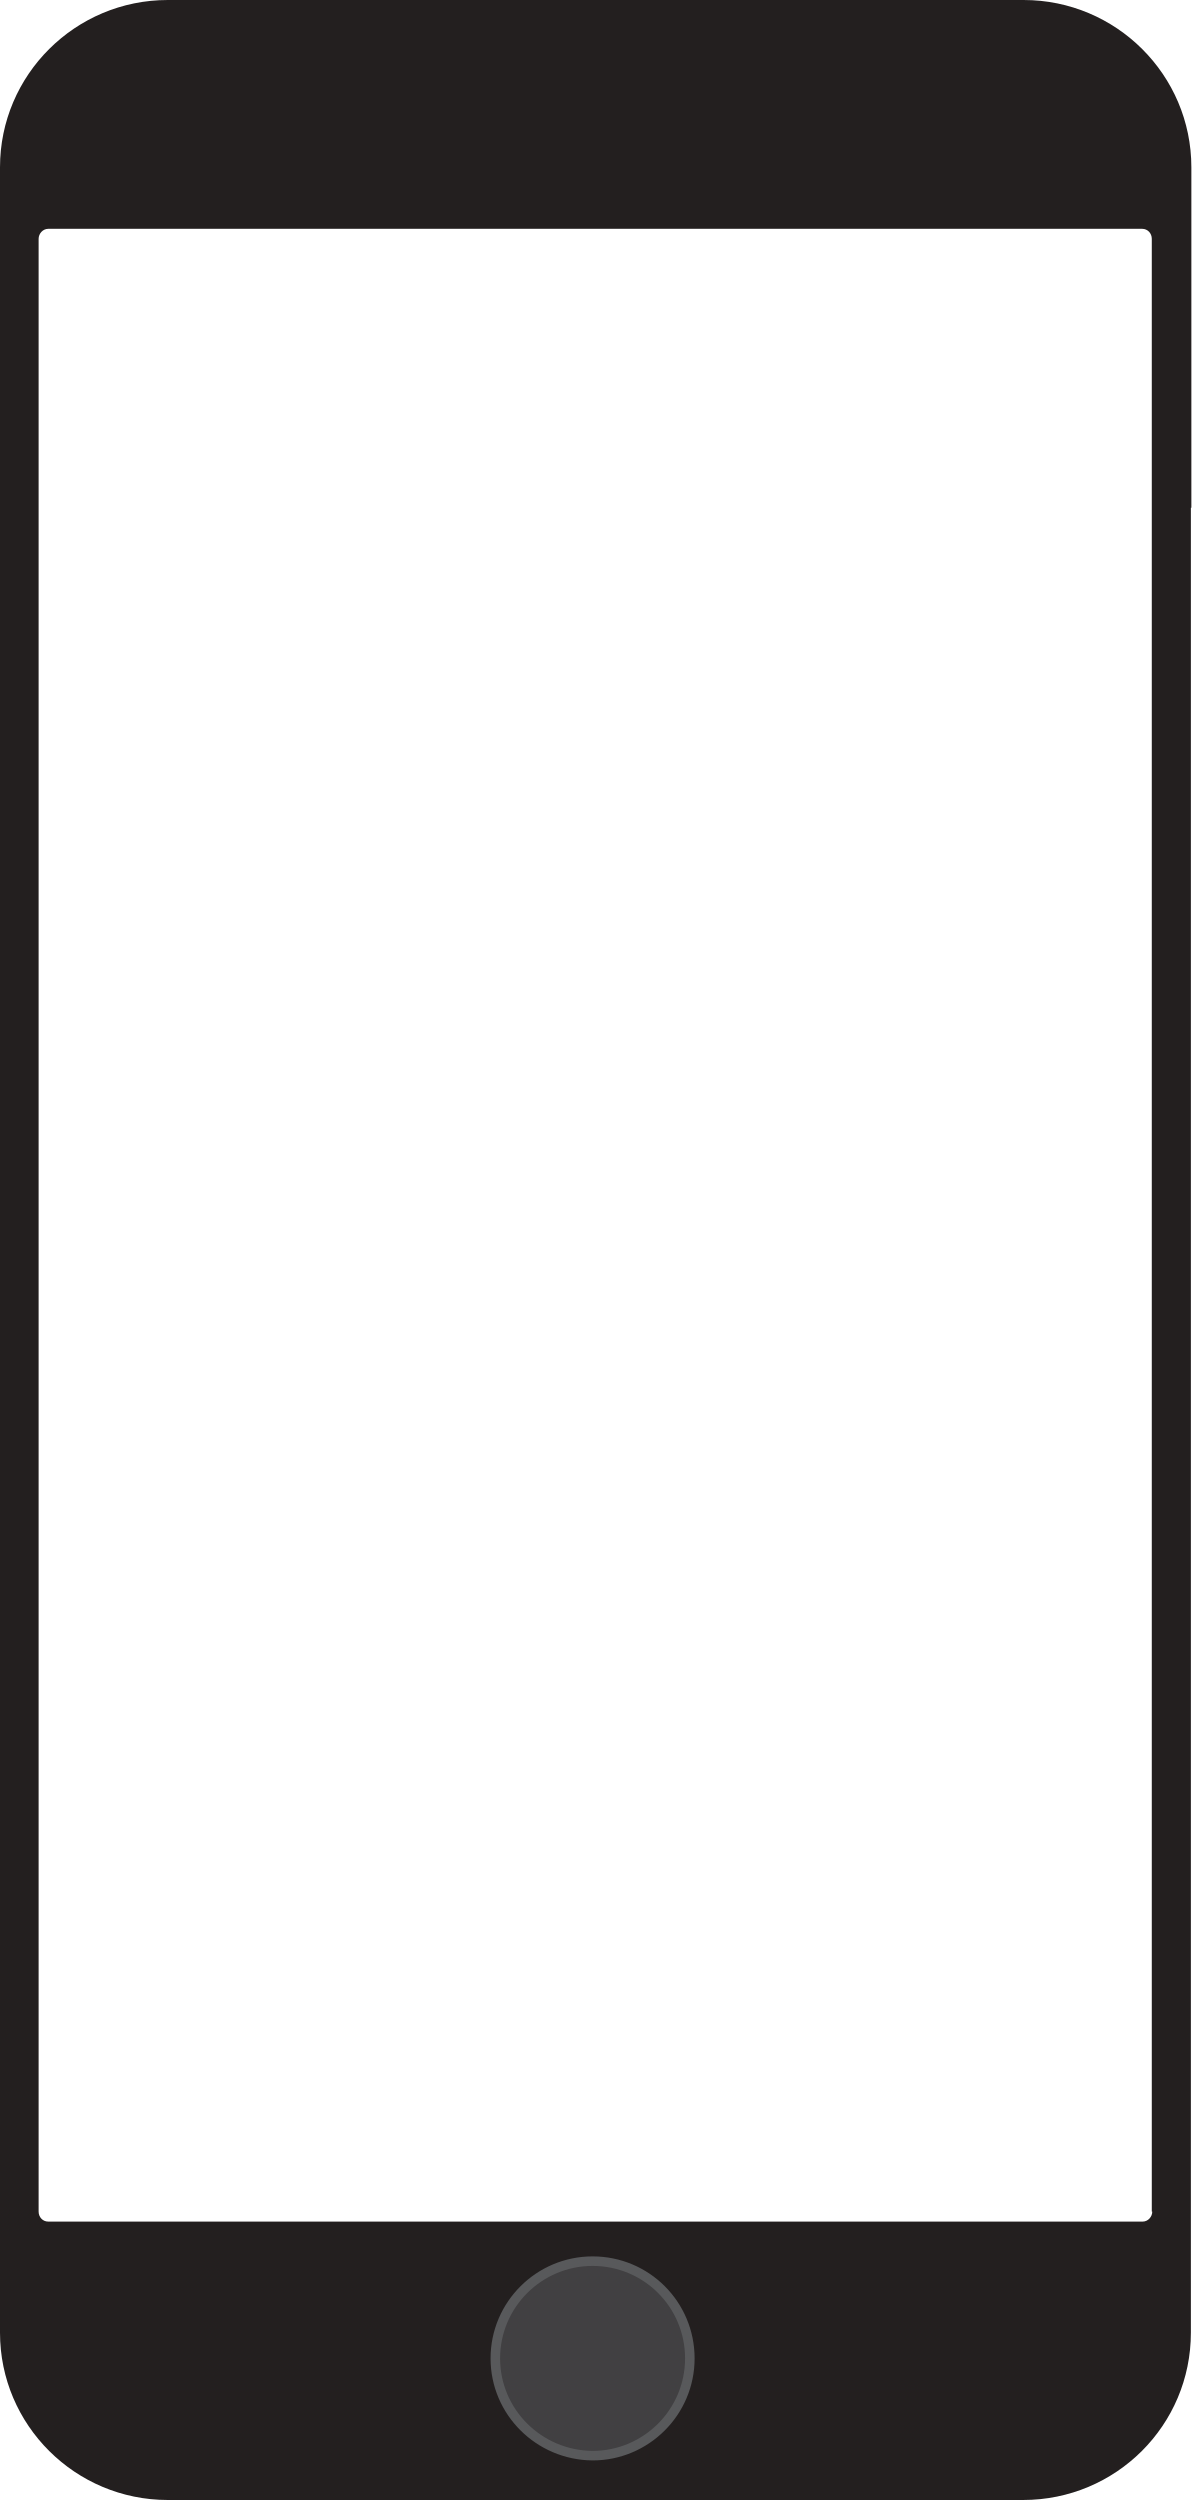
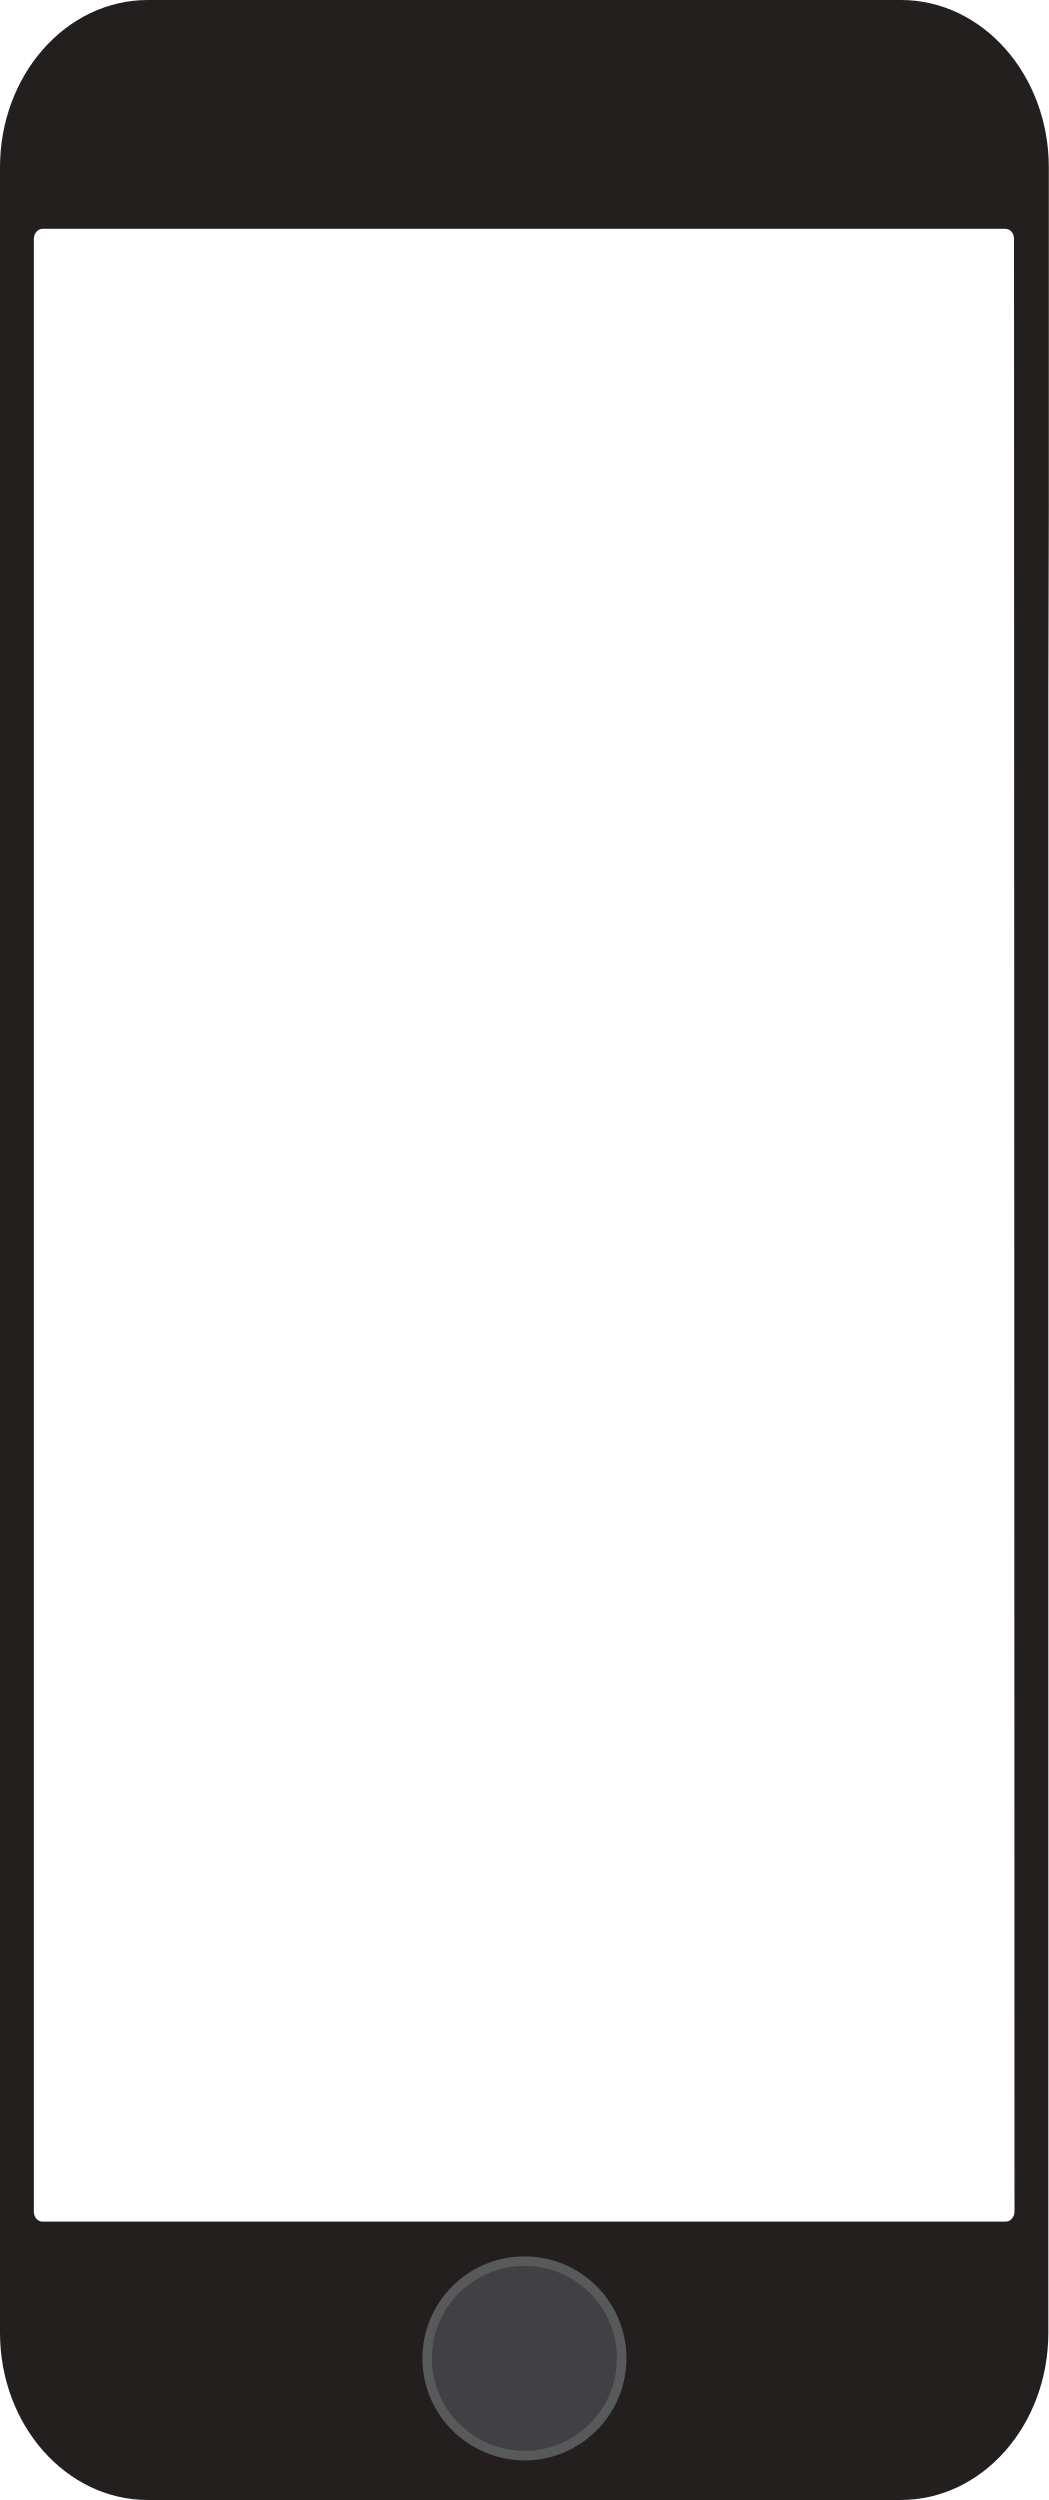
- <svg xmlns="http://www.w3.org/2000/svg" version="1.1" id="Calque_1" x="0px" y="0px" viewBox="0 0 249.9 524.4" style="enable-background:new 0 0 249.9 524.4;" xml:space="preserve">
+ <svg xmlns="http://www.w3.org/2000/svg" version="1.1" id="Calque_1" x="0px" y="0px" viewBox="0 0 220 524.4" style="enable-background:new 0 0 220 524.4;" xml:space="preserve">
  <style type="text/css">
	.st0{fill-rule:evenodd;clip-rule:evenodd;fill:#231F1F;}
	.st1{fill-rule:evenodd;clip-rule:evenodd;fill:#414042;}
	.st2{fill:none;stroke:#58595B;stroke-width:2;}
</style>
-   <path class="st0" d="M249.9,106.5V35.1c0-19.4-15.8-35.1-35.2-35.1H35.2C15.8,0,0,15.7,0,35.1v23.7v22.4v25.3v39.6v9.3V195v294.3  c0,19.4,15.8,35.1,35.2,35.1h179.4c19.5,0,35.2-15.7,35.2-35.1V146.1V106.5z M241.7,463.9c0,1.1-0.9,2.1-2,2.1H10.1  c-1.1,0-2-0.9-2-2.1V50.1c0-1.1,0.9-2.1,2-2.1h229.5c1.1,0,2,0.9,2,2.1V463.9L241.7,463.9z" />
-   <path class="st1" d="M103.9,494.7c0-11.3,9.2-20.4,20.4-20.4c11.3,0,20.4,9.1,20.4,20.4c0,11.3-9.2,20.4-20.4,20.4  C113,515,103.9,505.9,103.9,494.7L103.9,494.7L103.9,494.7z" />
-   <path class="st2" d="M103.9,494.7c0-11.3,9.2-20.4,20.4-20.4c11.3,0,20.4,9.1,20.4,20.4c0,11.3-9.2,20.4-20.4,20.4  C113,515,103.9,505.9,103.9,494.7L103.9,494.7L103.9,494.7z" />
+   <path class="st0" d="M220,106.5V35.1C220,15.7,206.1,0,189,0H31C13.9,0,0,15.7,0,35.1v23.7v22.4v25.3v39.6v9.3V195v294.3  c0,19.4,13.9,35.1,31,35.1h157.9c17.2,0,31-15.7,31-35.1V146.1L220,106.5L220,106.5z M212.8,463.9c0,1.1-0.8,2.1-1.8,2.1H8.9  c-1,0-1.8-0.9-1.8-2.1V50.1C7.1,49,7.9,48,8.9,48h202c1,0,1.8,0.9,1.8,2.1L212.8,463.9L212.8,463.9z" />
+   <g>
+     <path class="st1" d="M89.6,494.7c0-11.3,9.2-20.4,20.4-20.4c11.3,0,20.4,9.1,20.4,20.4s-9.2,20.4-20.4,20.4   C98.7,515,89.6,505.9,89.6,494.7L89.6,494.7L89.6,494.7z" />
+     <path class="st2" d="M89.6,494.7c0-11.3,9.2-20.4,20.4-20.4c11.3,0,20.4,9.1,20.4,20.4s-9.2,20.4-20.4,20.4   C98.7,515,89.6,505.9,89.6,494.7L89.6,494.7L89.6,494.7z" />
+   </g>
</svg>
